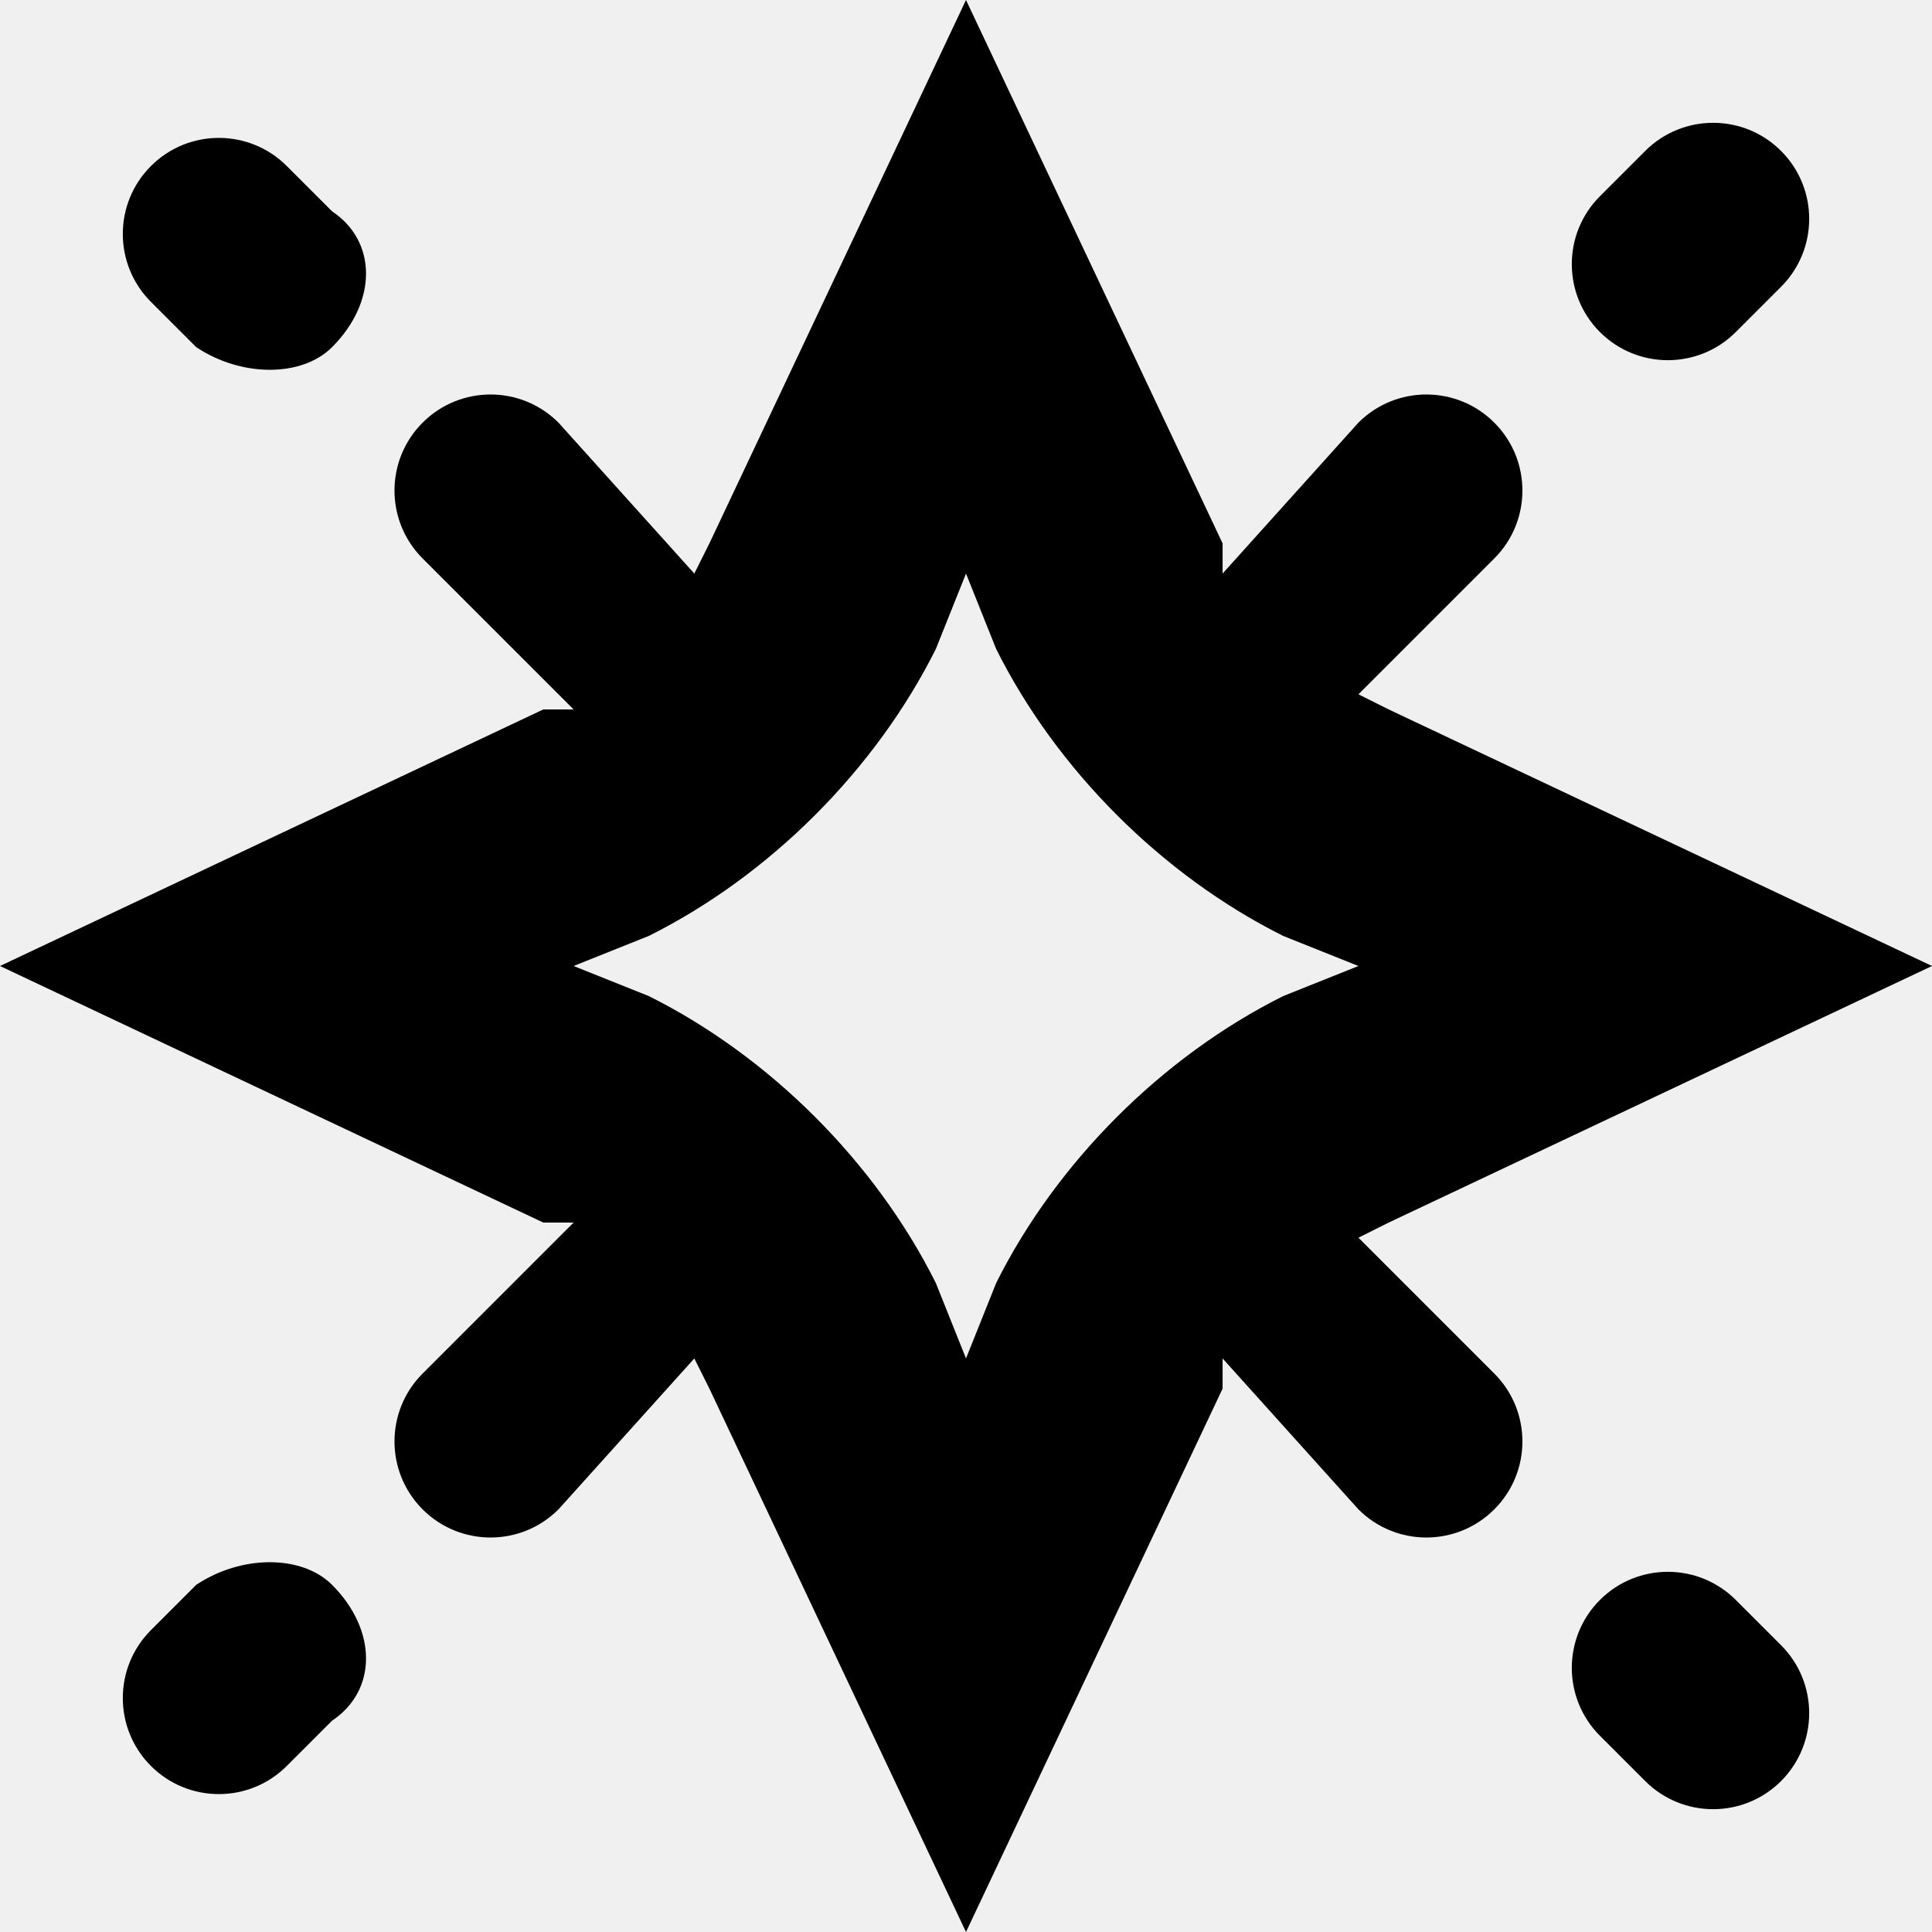
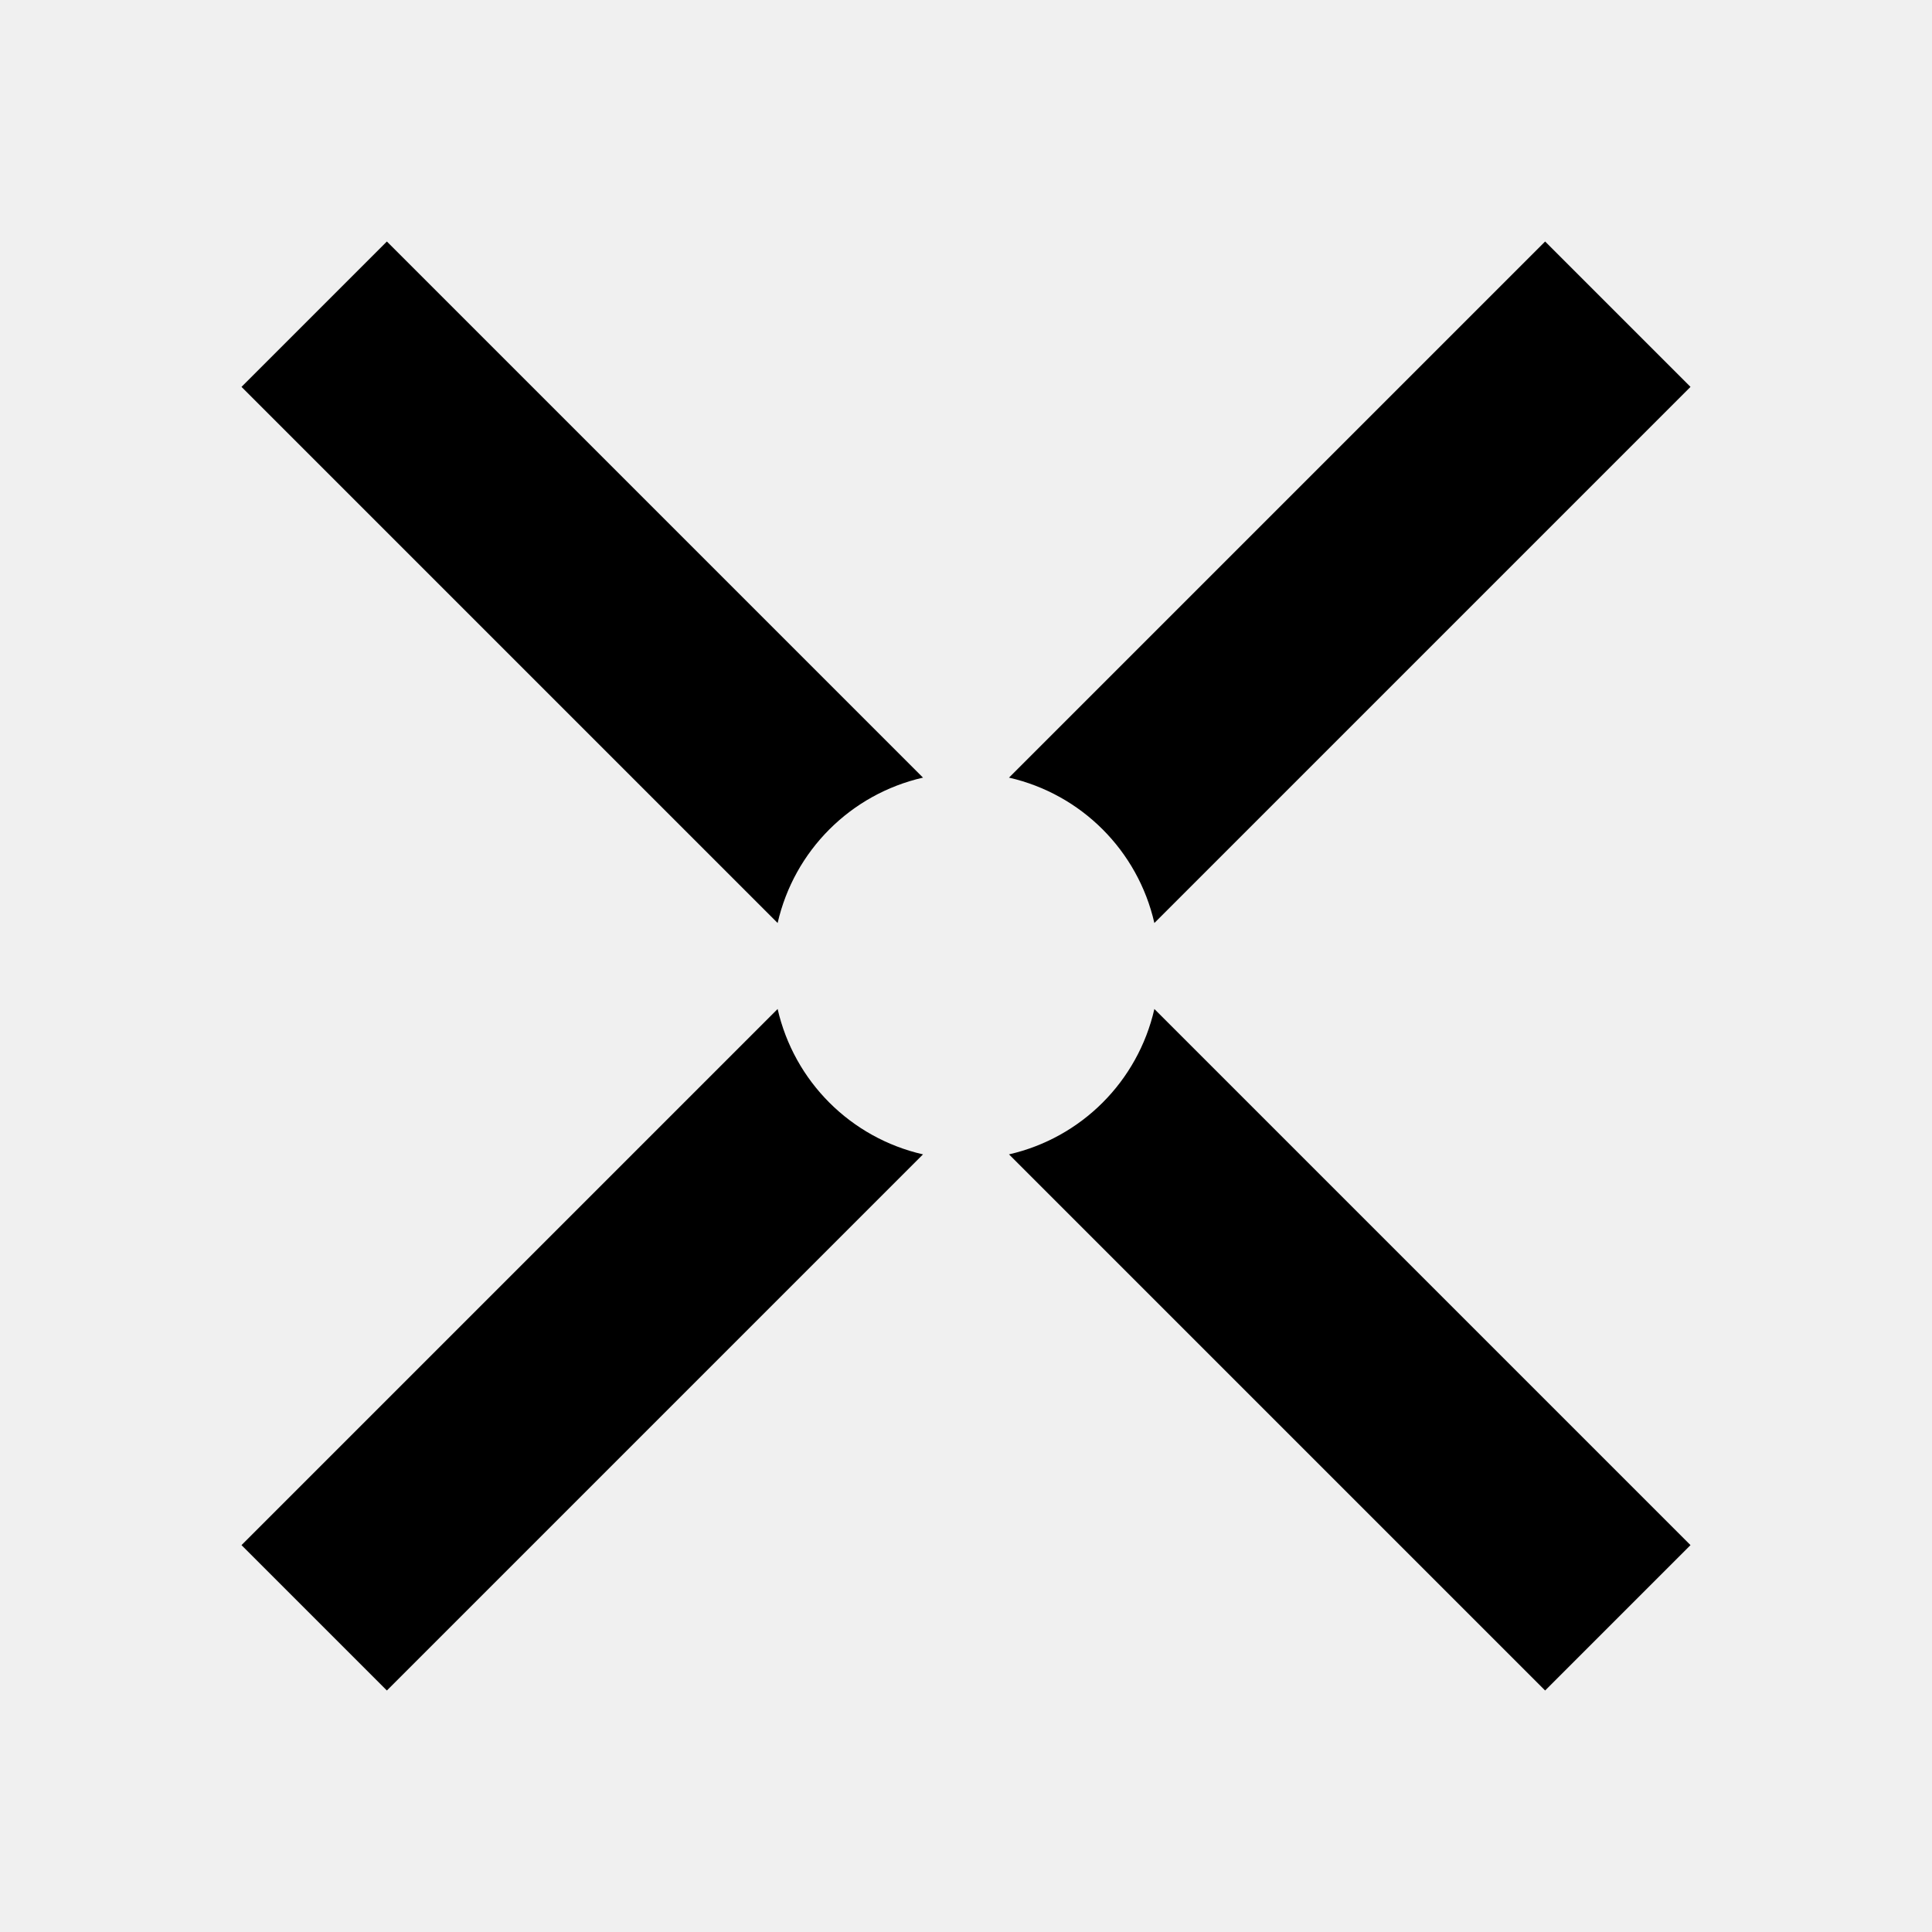
- <svg xmlns="http://www.w3.org/2000/svg" viewBox="0 0 128 128">
-   <path fill-rule="evenodd" d="M81 36 64 0 47 36l-1 2-9-10a6 6 0 0 0-9 9l10 10h-2L0 64l36 17h2L28 91a6 6 0 1 0 9 9l9-10 1 2 17 36 17-36v-2l9 10a6 6 0 1 0 9-9l-9-9 2-1 36-17-36-17-2-1 9-9a6 6 0 1 0-9-9l-9 10v-2Zm-17 2-2 5c-4 8-11 15-19 19l-5 2 5 2c8 4 15 11 19 19l2 5 2-5c4-8 11-15 19-19l5-2-5-2c-8-4-15-11-19-19l-2-5Z" clip-rule="evenodd" />
-   <path d="M118 19a6 6 0 0 0-9-9l-3 3a6 6 0 1 0 9 9l3-3Zm-96 4c-2 2-6 2-9 0l-3-3a6 6 0 1 1 9-9l3 3c3 2 3 6 0 9Zm0 82c-2-2-6-2-9 0l-3 3a6 6 0 1 0 9 9l3-3c3-2 3-6 0-9Zm96 4a6 6 0 0 1-9 9l-3-3a6 6 0 1 1 9-9l3 3Z" />
-   <style>path{fill:#000}@media (prefers-color-scheme:dark){path{fill:#fff}}</style>
+ <svg xmlns="http://www.w3.org/2000/svg" width="24" height="24" viewBox="0 0 24 24">
+   <path fill="currentColor" d="M9.66 11.466L3 4.806L4.806 3l6.66 6.66a2.4 2.4 0 0 0-1.806 1.806m2.874-1.806a2.4 2.4 0 0 1 1.806 1.806L21 4.806L19.194 3zm1.806 2.874a2.4 2.4 0 0 1-1.806 1.806l6.66 6.66L21 19.194zm-2.874 1.806L4.806 21L3 19.194l6.66-6.66a2.4 2.4 0 0 0 1.806 1.806" />
</svg>
